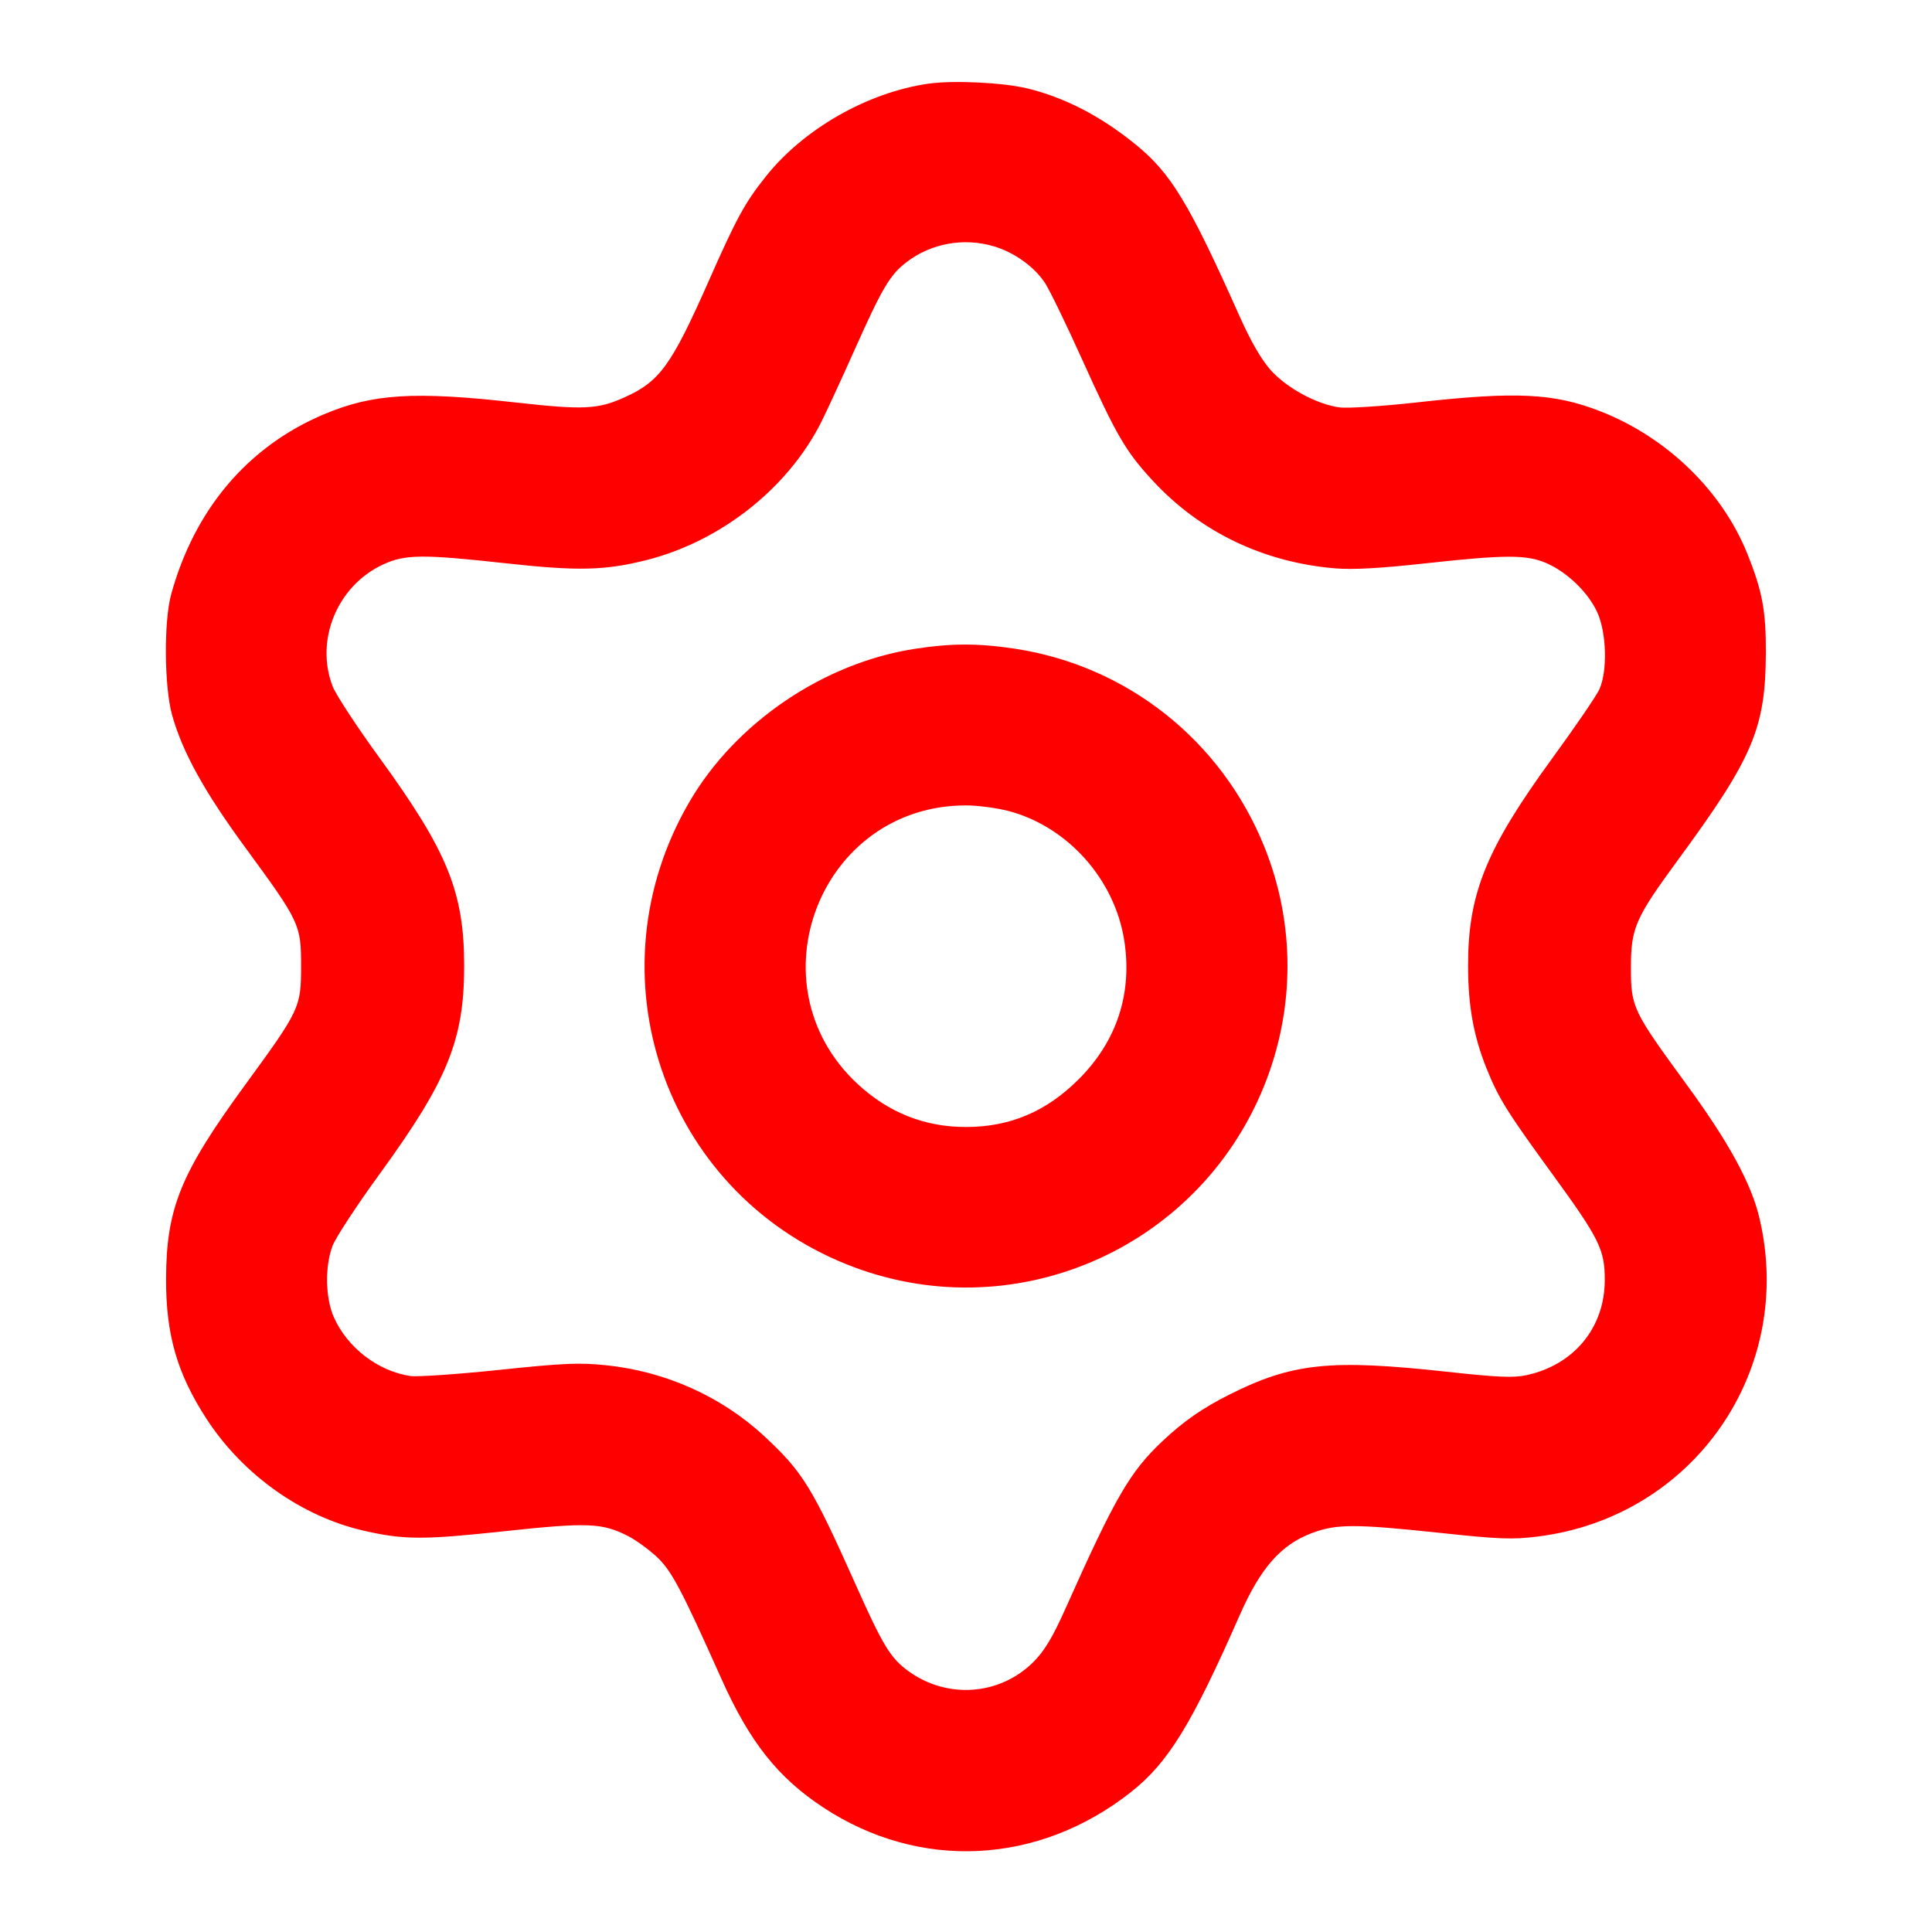
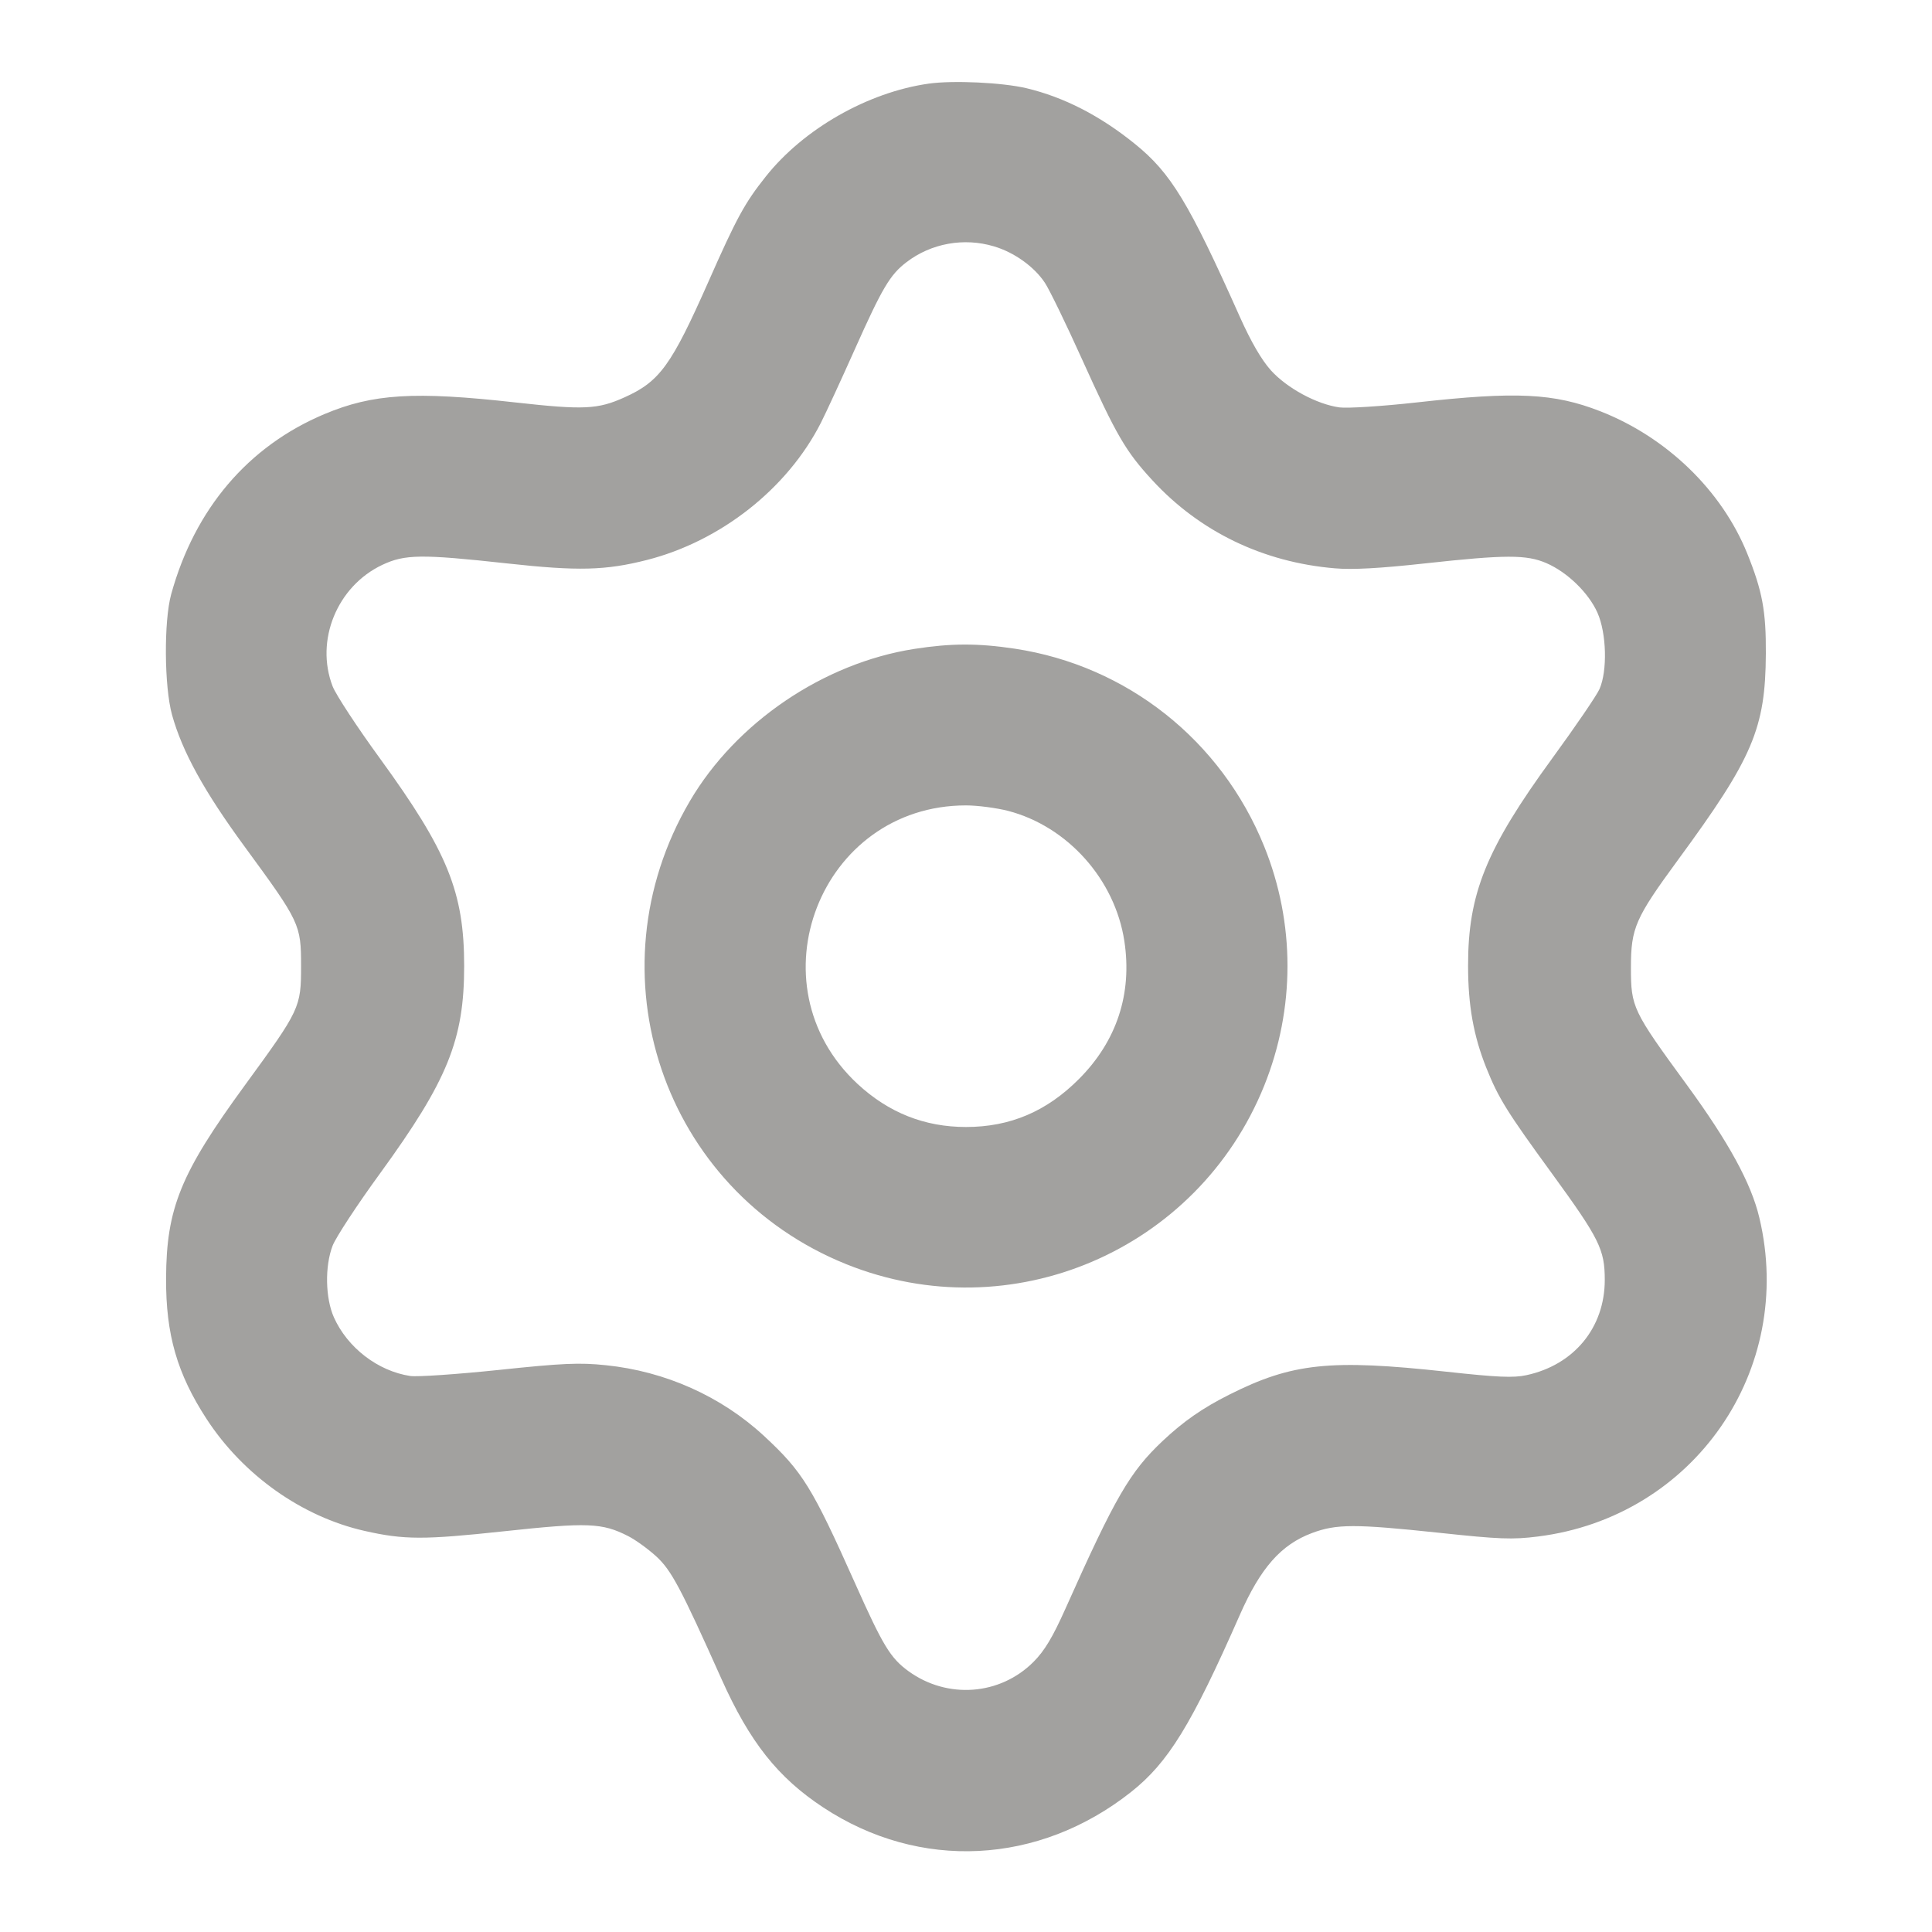
<svg xmlns="http://www.w3.org/2000/svg" width="24" height="24" viewBox="0 0 24 24" fill="none">
-   <path fill-rule="evenodd" clip-rule="evenodd" d="M11.536 1.039C10.781 1.146 9.982 1.601 9.512 2.194C9.252 2.521 9.153 2.701 8.8 3.5C8.34 4.539 8.195 4.739 7.76 4.935C7.426 5.086 7.253 5.094 6.4 4.999C5.147 4.859 4.633 4.891 4.03 5.144C3.082 5.543 2.42 6.321 2.127 7.38C2.034 7.716 2.04 8.528 2.137 8.88C2.264 9.337 2.537 9.833 3.041 10.52C3.726 11.455 3.74 11.484 3.74 12C3.74 12.515 3.727 12.543 3.043 13.48C2.244 14.574 2.067 15.007 2.063 15.88C2.06 16.579 2.2 17.064 2.567 17.628C3.021 18.324 3.75 18.841 4.527 19.017C5.021 19.129 5.265 19.129 6.261 19.022C7.301 18.91 7.48 18.917 7.803 19.082C7.894 19.128 8.05 19.241 8.151 19.333C8.339 19.505 8.455 19.722 8.963 20.858C9.313 21.639 9.662 22.081 10.227 22.453C11.424 23.242 12.902 23.168 14.049 22.262C14.513 21.895 14.801 21.426 15.402 20.06C15.659 19.477 15.913 19.188 16.298 19.044C16.602 18.93 16.831 18.93 17.88 19.041C18.625 19.121 18.789 19.127 19.105 19.087C21.04 18.845 22.307 17.02 21.855 15.126C21.754 14.699 21.474 14.188 20.957 13.48C20.28 12.554 20.26 12.513 20.26 12.02C20.26 11.527 20.313 11.407 20.846 10.68C21.775 9.415 21.931 9.049 21.936 8.12C21.939 7.591 21.893 7.342 21.704 6.874C21.388 6.093 20.705 5.432 19.88 5.109C19.304 4.884 18.833 4.861 17.6 4.999C17.169 5.047 16.739 5.074 16.64 5.061C16.357 5.022 15.988 4.822 15.788 4.601C15.671 4.471 15.54 4.245 15.4 3.932C14.768 2.516 14.545 2.149 14.1 1.789C13.667 1.438 13.219 1.208 12.752 1.096C12.452 1.025 11.842 0.996 11.536 1.039ZM12.346 3.06C12.598 3.134 12.848 3.313 12.98 3.513C13.036 3.597 13.243 4.023 13.44 4.46C13.87 5.411 13.982 5.605 14.316 5.967C14.904 6.605 15.691 6.985 16.583 7.06C16.803 7.079 17.144 7.06 17.7 6.999C18.704 6.889 18.963 6.889 19.209 6.995C19.47 7.108 19.733 7.363 19.844 7.611C19.957 7.864 19.97 8.334 19.869 8.561C19.835 8.638 19.571 9.025 19.282 9.421C18.461 10.547 18.236 11.102 18.237 11.997C18.237 12.491 18.305 12.868 18.463 13.264C18.614 13.641 18.719 13.81 19.282 14.582C19.869 15.389 19.935 15.522 19.935 15.9C19.935 16.492 19.553 16.956 18.961 17.083C18.801 17.118 18.6 17.109 17.97 17.04C16.523 16.882 16.051 16.932 15.27 17.325C14.938 17.492 14.705 17.654 14.445 17.898C14.037 18.282 13.855 18.595 13.237 19.98C13.076 20.34 12.976 20.506 12.839 20.644C12.423 21.061 11.77 21.11 11.287 20.761C11.061 20.597 10.969 20.446 10.618 19.659C10.088 18.473 9.97 18.282 9.49 17.837C8.958 17.345 8.263 17.034 7.524 16.959C7.199 16.925 6.991 16.934 6.195 17.018C5.677 17.072 5.182 17.106 5.096 17.093C4.694 17.032 4.317 16.742 4.148 16.365C4.041 16.125 4.034 15.728 4.132 15.474C4.172 15.371 4.437 14.966 4.723 14.574C5.561 13.421 5.766 12.916 5.766 12C5.766 11.084 5.561 10.579 4.723 9.426C4.437 9.034 4.172 8.629 4.132 8.526C3.912 7.956 4.187 7.283 4.749 7.017C5.03 6.885 5.231 6.882 6.3 6.999C7.181 7.096 7.522 7.087 8.037 6.956C8.954 6.722 9.782 6.069 10.197 5.253C10.262 5.125 10.451 4.715 10.618 4.341C10.961 3.574 11.056 3.413 11.262 3.256C11.568 3.022 11.974 2.949 12.346 3.06ZM11.358 8.061C10.23 8.237 9.143 8.974 8.569 9.953C7.32 12.083 8.233 14.785 10.512 15.704C12.558 16.528 14.877 15.538 15.704 13.488C16.09 12.53 16.09 11.469 15.705 10.516C15.172 9.197 14.001 8.269 12.605 8.058C12.144 7.989 11.816 7.99 11.358 8.061ZM12.523 10.073C13.262 10.266 13.85 10.924 13.967 11.69C14.067 12.343 13.873 12.933 13.403 13.404C13.002 13.807 12.547 14 12 14C11.485 14 11.038 13.822 10.653 13.465C9.323 12.229 10.189 10.005 12 10.005C12.143 10.005 12.378 10.036 12.523 10.073Z" fill="#FF0000" />
+   <path fill-rule="evenodd" clip-rule="evenodd" d="M11.536 1.039C10.781 1.146 9.982 1.601 9.512 2.194C9.252 2.521 9.153 2.701 8.8 3.5C8.34 4.539 8.195 4.739 7.76 4.935C7.426 5.086 7.253 5.094 6.4 4.999C5.147 4.859 4.633 4.891 4.03 5.144C3.082 5.543 2.42 6.321 2.127 7.38C2.034 7.716 2.04 8.528 2.137 8.88C2.264 9.337 2.537 9.833 3.041 10.52C3.726 11.455 3.74 11.484 3.74 12C3.74 12.515 3.727 12.543 3.043 13.48C2.244 14.574 2.067 15.007 2.063 15.88C2.06 16.579 2.2 17.064 2.567 17.628C3.021 18.324 3.75 18.841 4.527 19.017C5.021 19.129 5.265 19.129 6.261 19.022C7.301 18.91 7.48 18.917 7.803 19.082C7.894 19.128 8.05 19.241 8.151 19.333C8.339 19.505 8.455 19.722 8.963 20.858C9.313 21.639 9.662 22.081 10.227 22.453C11.424 23.242 12.902 23.168 14.049 22.262C14.513 21.895 14.801 21.426 15.402 20.06C15.659 19.477 15.913 19.188 16.298 19.044C16.602 18.93 16.831 18.93 17.88 19.041C18.625 19.121 18.789 19.127 19.105 19.087C21.04 18.845 22.307 17.02 21.855 15.126C21.754 14.699 21.474 14.188 20.957 13.48C20.28 12.554 20.26 12.513 20.26 12.02C20.26 11.527 20.313 11.407 20.846 10.68C21.775 9.415 21.931 9.049 21.936 8.12C21.939 7.591 21.893 7.342 21.704 6.874C21.388 6.093 20.705 5.432 19.88 5.109C19.304 4.884 18.833 4.861 17.6 4.999C17.169 5.047 16.739 5.074 16.64 5.061C16.357 5.022 15.988 4.822 15.788 4.601C15.671 4.471 15.54 4.245 15.4 3.932C14.768 2.516 14.545 2.149 14.1 1.789C13.667 1.438 13.219 1.208 12.752 1.096C12.452 1.025 11.842 0.996 11.536 1.039ZM12.346 3.06C12.598 3.134 12.848 3.313 12.98 3.513C13.036 3.597 13.243 4.023 13.44 4.46C13.87 5.411 13.982 5.605 14.316 5.967C14.904 6.605 15.691 6.985 16.583 7.06C16.803 7.079 17.144 7.06 17.7 6.999C18.704 6.889 18.963 6.889 19.209 6.995C19.47 7.108 19.733 7.363 19.844 7.611C19.957 7.864 19.97 8.334 19.869 8.561C19.835 8.638 19.571 9.025 19.282 9.421C18.461 10.547 18.236 11.102 18.237 11.997C18.237 12.491 18.305 12.868 18.463 13.264C18.614 13.641 18.719 13.81 19.282 14.582C19.869 15.389 19.935 15.522 19.935 15.9C19.935 16.492 19.553 16.956 18.961 17.083C18.801 17.118 18.6 17.109 17.97 17.04C16.523 16.882 16.051 16.932 15.27 17.325C14.938 17.492 14.705 17.654 14.445 17.898C14.037 18.282 13.855 18.595 13.237 19.98C13.076 20.34 12.976 20.506 12.839 20.644C12.423 21.061 11.77 21.11 11.287 20.761C11.061 20.597 10.969 20.446 10.618 19.659C10.088 18.473 9.97 18.282 9.49 17.837C8.958 17.345 8.263 17.034 7.524 16.959C7.199 16.925 6.991 16.934 6.195 17.018C5.677 17.072 5.182 17.106 5.096 17.093C4.694 17.032 4.317 16.742 4.148 16.365C4.041 16.125 4.034 15.728 4.132 15.474C4.172 15.371 4.437 14.966 4.723 14.574C5.561 13.421 5.766 12.916 5.766 12C5.766 11.084 5.561 10.579 4.723 9.426C4.437 9.034 4.172 8.629 4.132 8.526C3.912 7.956 4.187 7.283 4.749 7.017C5.03 6.885 5.231 6.882 6.3 6.999C7.181 7.096 7.522 7.087 8.037 6.956C8.954 6.722 9.782 6.069 10.197 5.253C10.262 5.125 10.451 4.715 10.618 4.341C10.961 3.574 11.056 3.413 11.262 3.256C11.568 3.022 11.974 2.949 12.346 3.06ZM11.358 8.061C10.23 8.237 9.143 8.974 8.569 9.953C7.32 12.083 8.233 14.785 10.512 15.704C12.558 16.528 14.877 15.538 15.704 13.488C16.09 12.53 16.09 11.469 15.705 10.516C15.172 9.197 14.001 8.269 12.605 8.058C12.144 7.989 11.816 7.99 11.358 8.061ZM12.523 10.073C13.262 10.266 13.85 10.924 13.967 11.69C14.067 12.343 13.873 12.933 13.403 13.404C13.002 13.807 12.547 14 12 14C11.485 14 11.038 13.822 10.653 13.465C9.323 12.229 10.189 10.005 12 10.005C12.143 10.005 12.378 10.036 12.523 10.073Z" fill="#A2A19F" />
</svg>
